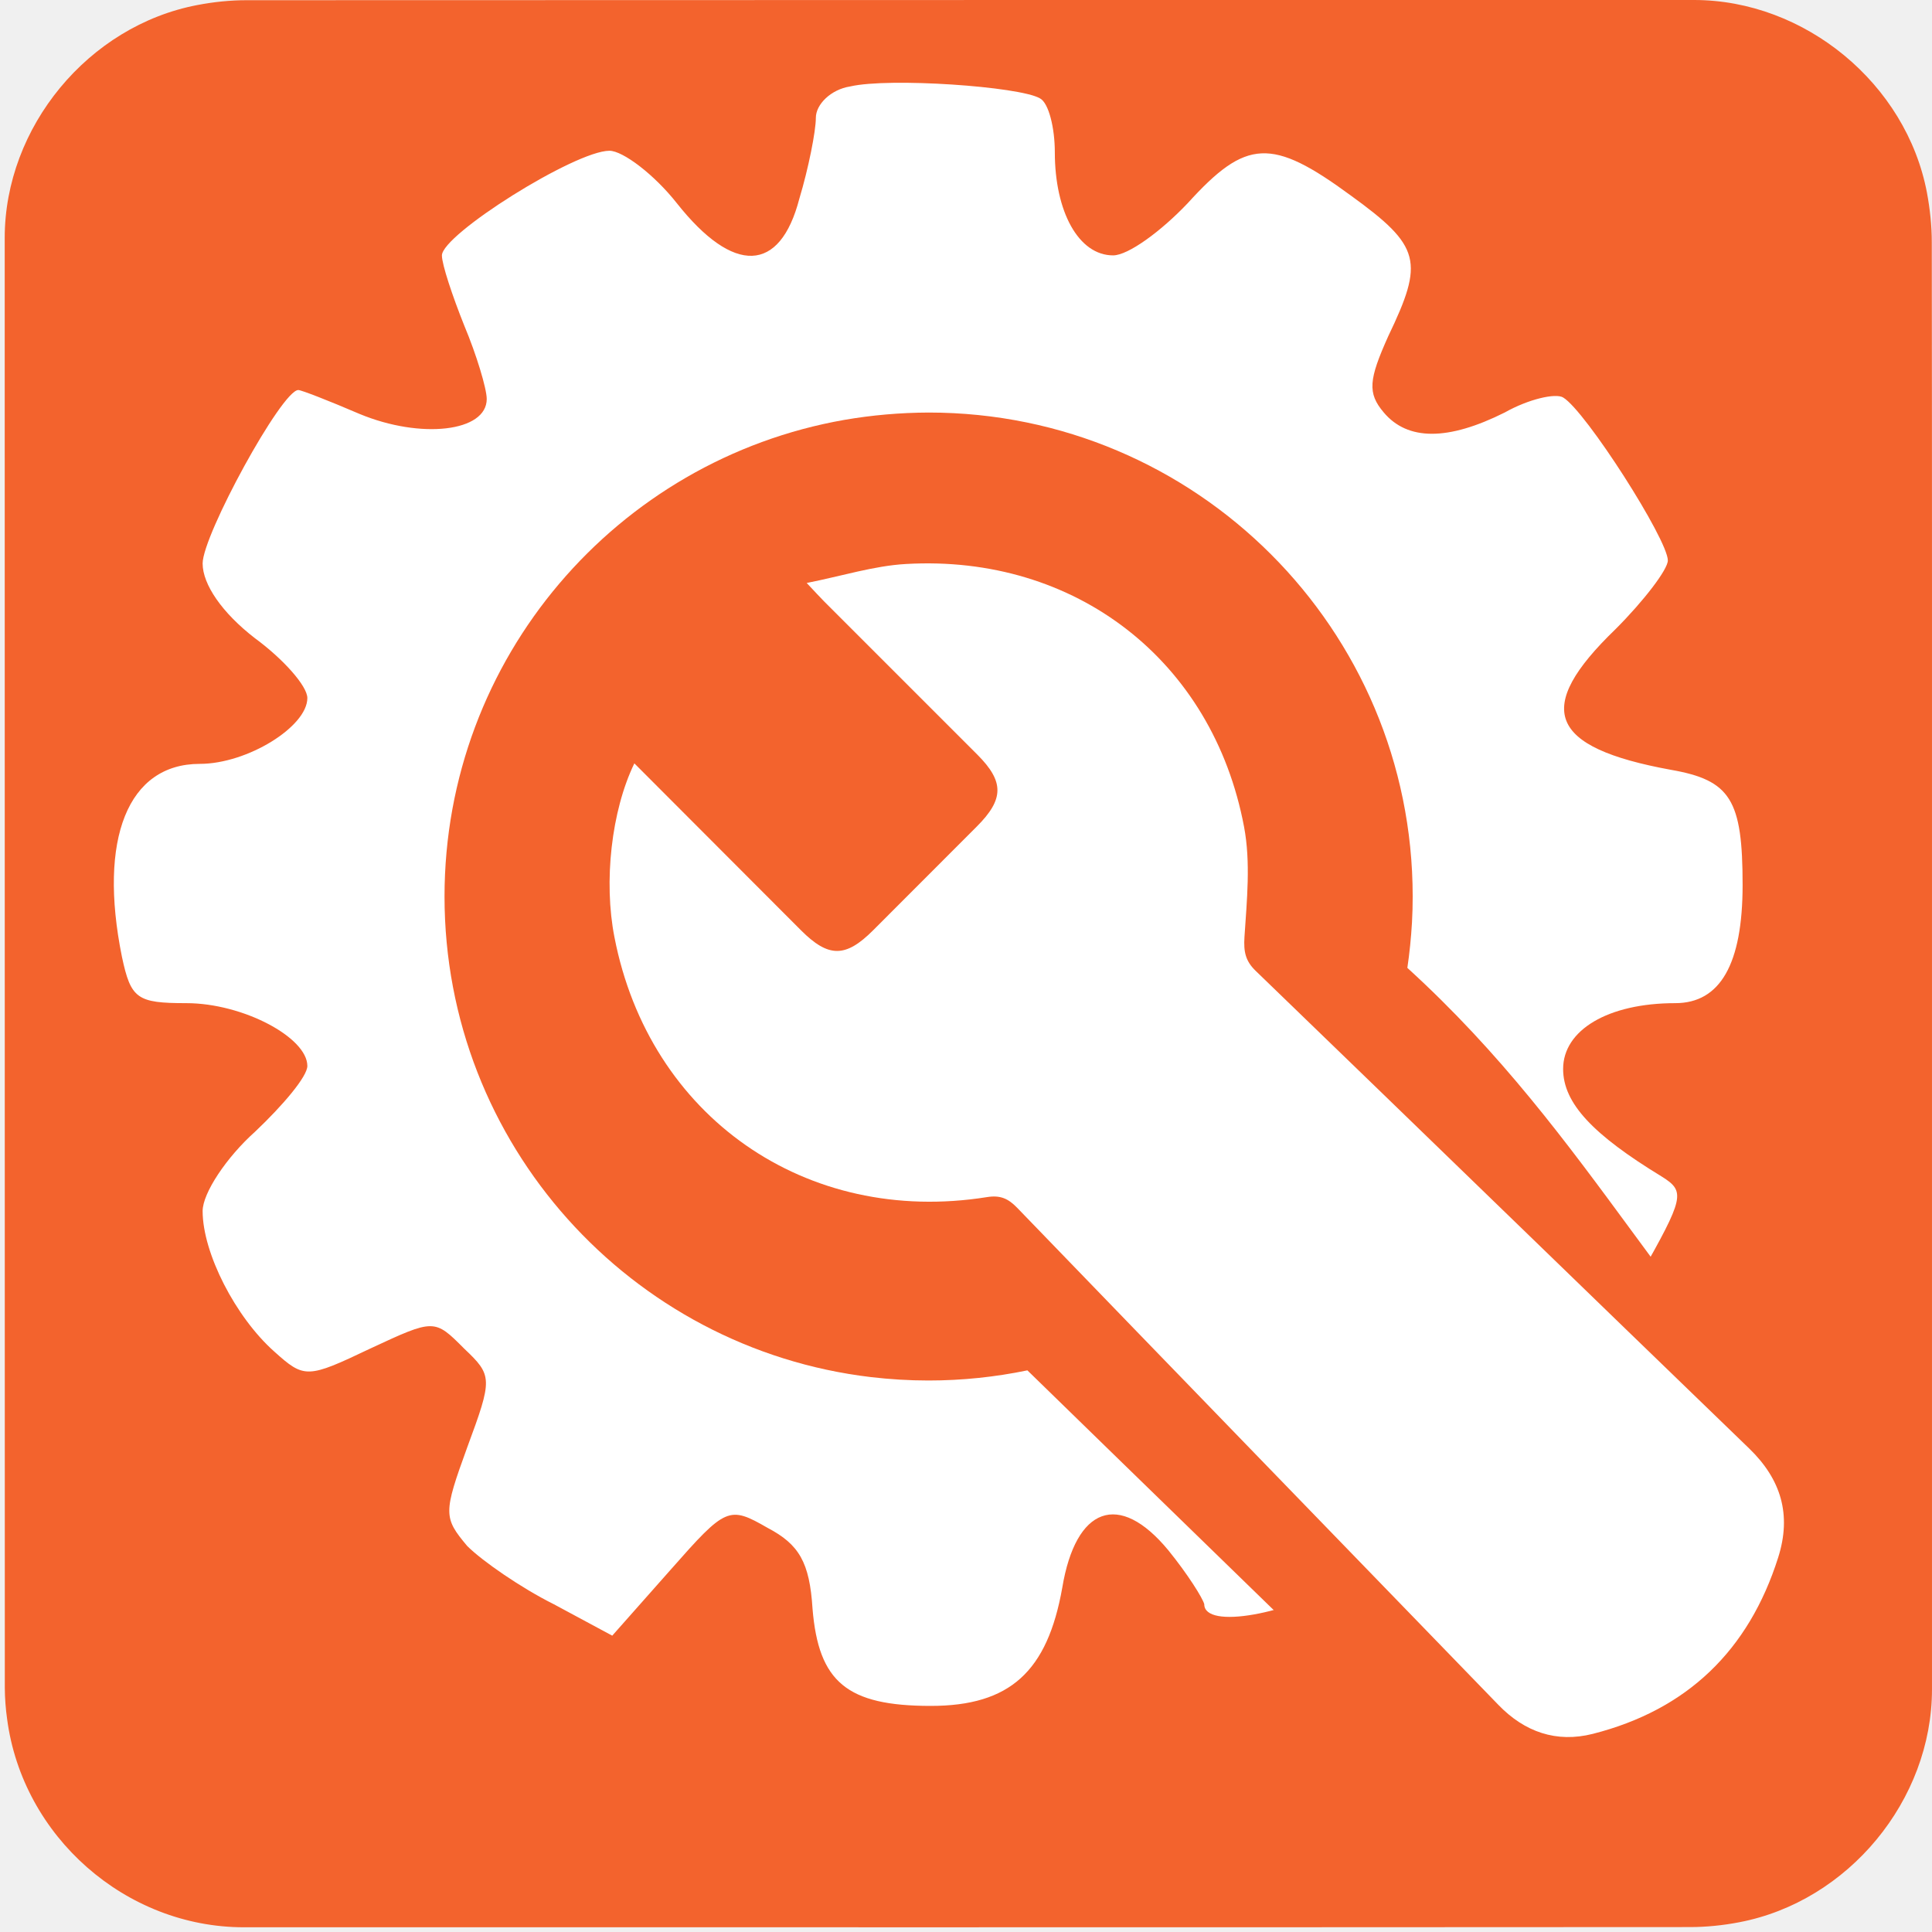
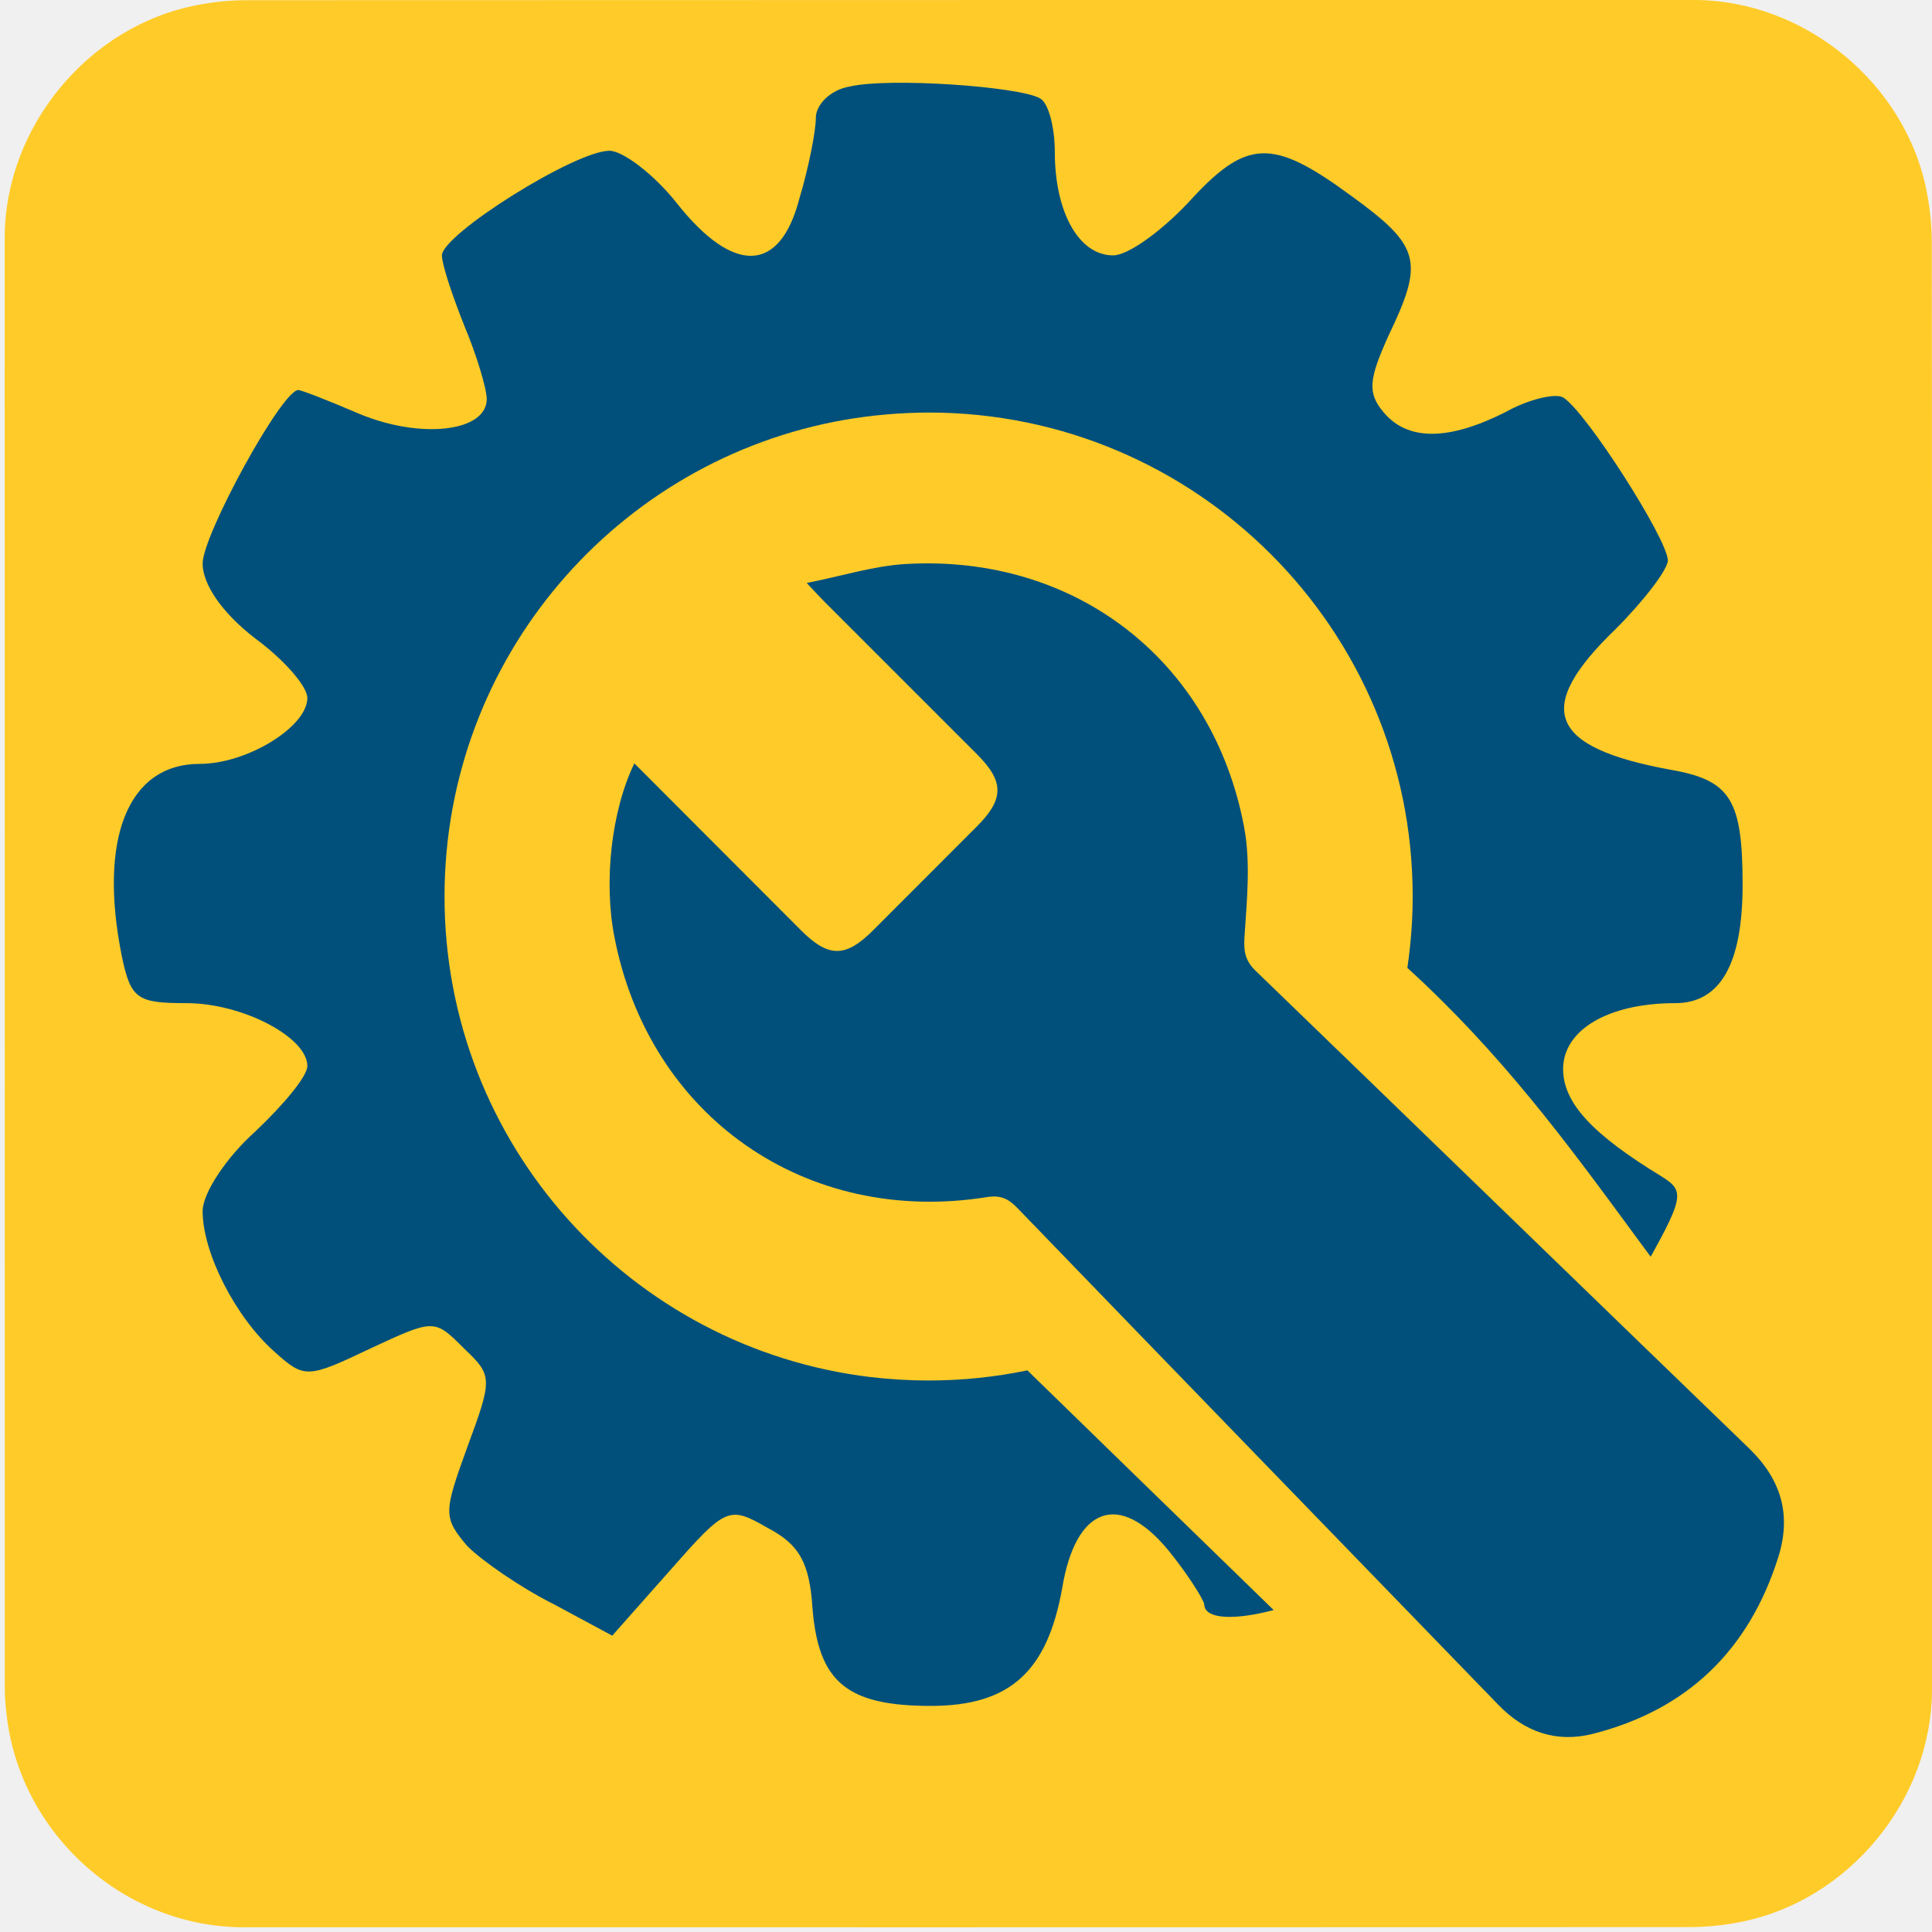
- <svg xmlns="http://www.w3.org/2000/svg" id="settings" viewBox="0 0 769 769" width="500" height="500" shape-rendering="geometricPrecision" text-rendering="geometricPrecision" version="1.1">
-   <style id="spin">
-     @keyframes gear_animation__tr{0%{transform:translate(299.0019px,673.182px) rotate(0deg)}to{transform:translate(299.0019px,673.182px) rotate(360deg)}}#gear_animation{animation:gear_animation__tr 3000ms linear infinite normal forwards}
-   </style>
-   <g id="background" transform="matrix(4 0 0 4 -806.006 -2320.4)">
-     <path id="square" d="M393.75 676.01v72.19c0 11.03-8.32 21.11-19.18 23.18-1.61.31-3.27.48-4.9.48-47.97.03-95.93.02-143.9.02-11.76 0-22.02-9.02-23.56-20.72a23.27 23.27 0 01-.23-3.12c-.01-48.09-.01-96.18-.01-144.26 0-11.03 8.32-21.12 19.18-23.18 1.61-.31 3.27-.48 4.9-.48 48.01-.02 96.02-.02 144.02-.02 11.03 0 21.13 8.33 23.18 19.18.3 1.61.48 3.27.48 4.9.03 23.94.02 47.89.02 71.83z" fill="#F3632D" stroke="none" stroke-width="1" />
+ <svg xmlns="http://www.w3.org/2000/svg" id="elfg01kjal71" viewBox="0 0 769 769" width="500" height="500" shape-rendering="geometricPrecision" text-rendering="geometricPrecision" version="1.1">
+   <defs id="defs15" />
+   <style id="style2">#elfg01kjal71{pointer-events: all} #elfg01kjal71:hover * {animation-play-state: running !important}#elfg01kjal76_tr {animation: elfg01kjal76_tr__tr 9000ms linear infinite normal forwards}@keyframes elfg01kjal76_tr__tr { 0% {transform: translate(299.0019px,673.182px) rotate(0deg)} 100% {transform: translate(299.0019px,673.182px) rotate(360deg)} }</style>
+   <g id="elfg01kjal72" transform="matrix(4 0 0 4 -806.0065 -2320.4)">
+     <path id="elfg01kjal73" d="M393.75,676.01C393.75,700.07,393.75,724.14,393.75,748.2C393.75,759.23,385.43,769.31,374.57,771.38C372.96,771.69,371.3,771.86,369.67,771.86C321.7,771.89,273.74,771.88,225.77,771.88C214.01,771.88,203.75,762.86,202.21,751.16C202.07,750.13,201.98,749.08,201.98,748.04C201.97,699.95,201.97,651.86,201.97,603.78C201.97,592.75,210.29,582.66,221.15,580.6C222.76,580.29,224.42,580.12,226.05,580.12C274.06,580.1,322.07,580.1,370.07,580.1C381.1,580.1,391.2,588.43,393.25,599.28C393.55,600.89,393.73,602.55,393.73,604.18C393.76,628.12,393.75,652.07,393.75,676.01Z" fill="#ffcb28" stroke="none" stroke-width="1" />
  </g>
-   <g id="settings_top" transform="matrix(4 0 0 4 -826.545 -2336.753)">
-     <g id="settings_group">
-       <g id="gear_animation" transform="translate(299.002 673.182)">
-         <path id="gear" d="M291.24 592.79c-1.93.3-3.42 1.79-3.42 3.12 0 1.34-.74 5.06-1.64 8.04-1.93 7.44-6.55 7.59-12.2.45-2.23-2.83-5.36-5.21-6.7-5.21-3.42 0-16.67 8.33-16.67 10.42 0 .89 1.04 4.02 2.23 6.99 1.19 2.83 2.23 6.25 2.23 7.29 0 3.27-6.55 4.02-12.65 1.49-3.12-1.34-5.8-2.38-6.1-2.38-1.64 0-9.52 14.43-9.52 17.26 0 2.08 1.93 4.91 5.21 7.44 2.83 2.08 5.21 4.76 5.21 5.95 0 2.83-5.95 6.55-10.71 6.55-7.14 0-10.12 7.44-7.74 19.2.89 4.17 1.49 4.61 6.4 4.61 5.65 0 12.05 3.42 12.05 6.25 0 1.04-2.38 3.87-5.21 6.55-2.83 2.53-5.21 6.1-5.21 7.89 0 4.17 3.27 10.56 7.14 13.99 2.98 2.68 3.27 2.68 9.52-.3 6.4-2.98 6.4-2.98 9.37 0 2.83 2.68 2.83 2.98.3 9.82-2.38 6.55-2.38 6.99 0 9.82 1.49 1.49 5.36 4.17 8.63 5.8l5.8 3.12 5.8-6.55c5.51-6.25 5.8-6.4 9.67-4.17 3.12 1.64 4.17 3.42 4.46 8.04.6 7.29 3.42 9.67 11.76 9.67 7.89 0 11.61-3.42 13.09-11.76 1.34-8.04 5.65-9.67 10.56-3.72 1.93 2.38 3.42 4.76 3.57 5.36 0 2.53 8.33 1.04 14.43-2.53 7.14-4.32 7.74-6.7 3.87-14.88-2.38-4.91-2.38-5.36 0-7.74s2.98-2.38 9.82.15c4.17 1.49 8.18 2.23 8.93 1.79.74-.6 3.57-4.76 6.25-9.37 4.46-7.89 4.61-8.48 2.23-9.97-6.84-4.17-9.82-7.29-9.82-10.71 0-3.87 4.46-6.55 11.16-6.55 4.46 0 6.7-3.87 6.7-11.76 0-8.48-1.19-10.42-7.14-11.46-12.2-2.23-13.69-6.1-5.51-13.99 2.83-2.83 5.21-5.95 5.21-6.84 0-2.08-8.18-14.88-10.42-16.22-.74-.45-3.42.15-5.8 1.49-5.65 2.83-9.67 2.83-12.05 0-1.64-1.93-1.49-3.27.45-7.59 3.57-7.44 3.27-8.93-3.72-13.99-7.89-5.8-10.42-5.65-16.22.74-2.68 2.83-5.95 5.21-7.44 5.21-3.42 0-5.8-4.32-5.8-10.27 0-2.38-.6-4.91-1.49-5.36-2.05-1.18-15-2.08-18.87-1.18z" transform="translate(-299.002 -673.182)" fill="#FFF" stroke="none" stroke-width="1" />
+   <g id="elfg01kjal74" transform="matrix(4 0 0 4 -826.5447 -2336.753)">
+     <g id="elfg01kjal75">
+       <g id="elfg01kjal76_tr" transform="translate(299.0019,673.182) rotate(0)">
+         <path id="elfg01kjal76" d="M291.24,592.79C289.31,593.09,287.82,594.58,287.82,595.91C287.82,597.25,287.08,600.97,286.18,603.95C284.25,611.39,279.63,611.54,273.98,604.4C271.75,601.57,268.62,599.19,267.28,599.19C263.86,599.19,250.61,607.52,250.61,609.61C250.61,610.5,251.65,613.63,252.84,616.6C254.03,619.43,255.07,622.85,255.07,623.89C255.07,627.16,248.52,627.91,242.42,625.38C239.3,624.04,236.62,623,236.32,623C234.68,623,226.8,637.43,226.8,640.26C226.8,642.34,228.73,645.17,232.01,647.7C234.84,649.78,237.22,652.46,237.22,653.65C237.22,656.48,231.27,660.2,226.51,660.2C219.37,660.2,216.39,667.64,218.77,679.4C219.66,683.57,220.26,684.01,225.17,684.01C230.82,684.01,237.22,687.43,237.22,690.26C237.22,691.3,234.84,694.13,232.01,696.81C229.18,699.34,226.8,702.91,226.8,704.7C226.8,708.87,230.07,715.26,233.94,718.69C236.92,721.37,237.21,721.37,243.46,718.39C249.86,715.41,249.86,715.41,252.83,718.39C255.66,721.07,255.66,721.37,253.13,728.21C250.75,734.76,250.75,735.2,253.13,738.03C254.62,739.52,258.49,742.2,261.76,743.83L267.56,746.95L273.36,740.4C278.87,734.15,279.16,734,283.03,736.23C286.15,737.87,287.2,739.65,287.49,744.27C288.09,751.56,290.91,753.94,299.25,753.94C307.14,753.94,310.86,750.52,312.34,742.18C313.68,734.14,317.99,732.51,322.9,738.46C324.83,740.84,326.32,743.22,326.47,743.82C326.47,746.35,334.8,744.86,340.9,741.29C348.04,736.97,348.64,734.59,344.77,726.41C342.39,721.5,342.39,721.05,344.77,718.67C347.15,716.29,347.75,716.29,354.59,718.82C358.76,720.31,362.77,721.05,363.52,720.61C364.26,720.01,367.09,715.85,369.77,711.24C374.23,703.35,374.38,702.76,372,701.27C365.16,697.1,362.18,693.98,362.18,690.56C362.18,686.69,366.64,684.01,373.34,684.01C377.8,684.01,380.04,680.14,380.04,672.25C380.04,663.77,378.85,661.83,372.9,660.79C360.7,658.56,359.21,654.69,367.39,646.8C370.22,643.97,372.6,640.85,372.6,639.96C372.6,637.88,364.42,625.08,362.18,623.74C361.44,623.29,358.76,623.89,356.38,625.23C350.73,628.06,346.71,628.06,344.33,625.23C342.69,623.3,342.84,621.96,344.78,617.64C348.35,610.2,348.05,608.71,341.06,603.65C333.17,597.85,330.64,598,324.84,604.39C322.16,607.22,318.89,609.6,317.4,609.6C313.98,609.6,311.6,605.28,311.6,599.33C311.6,596.95,311,594.42,310.11,593.97C308.06,592.79,295.11,591.89,291.24,592.79Z" transform="translate(-299.0019,-673.182)" fill="#01507b" stroke="none" stroke-width="1" />
      </g>
-       <path id="wrench_outline" d="M290.66 625.97c-22.61 3.96-39.79 23.69-39.79 47.43 0 24.65 18.53 44.98 42.42 47.82 1.88.22 3.8.34 5.74.34 3.37 0 6.66-.35 9.84-1.01l9.26 9.02c14.01 13.64 28.03 27.26 42.05 40.89l3.32-3.05 17.12-15.72 8.38-16.41s1.07-.98 2.45-2.25c-18.65-16.99-26.12-35.54-44.77-52.53.22-1.48.37-2.99.46-4.52.05-.86.07-1.72.07-2.59 0-26.59-21.56-48.15-48.15-48.15-2.88.01-5.68.26-8.4.73z" fill="#F3632D" stroke="none" stroke-width="1" />
-       <path id="wrench" d="M269.76 660.15c5.63 5.64 11.1 11.13 16.58 16.61 2.74 2.74 4.44 2.74 7.18 0 3.44-3.44 6.87-6.88 10.31-10.32 2.73-2.73 2.74-4.47.06-7.16l-15.27-15.27c-.43-.43-.83-.88-1.71-1.81 3.58-.71 6.7-1.71 9.88-1.89 16.85-.97 30.52 9.6 33.64 26.15.67 3.54.28 7.33.04 10.98-.09 1.45.09 2.37 1.13 3.37 16.38 15.82 32.7 31.68 49.08 47.5 3.19 3.08 4.25 6.6 2.9 10.86-2.93 9.25-9.05 15.16-18.44 17.55-3.62.92-6.79-.18-9.4-2.88-15.97-16.49-31.95-32.96-47.89-49.47-.9-.93-1.69-1.27-3-1.06-18.02 2.88-33.61-8.02-37.07-25.86-1.09-5.52-.31-12.58 1.98-17.3z" fill="#FFF" stroke="none" stroke-width="1" />
+       <path id="elfg01kjal77" d="M290.66,625.97C268.05,629.93,250.87,649.66,250.87,673.4C250.87,698.05,269.4,718.38,293.29,721.22C295.17,721.44,297.09,721.56,299.03,721.56C302.4,721.56,305.69,721.21,308.87,720.55C311.96,723.56,315.04,726.56,318.13,729.57C332.14,743.21,346.16,756.83,360.18,770.46C361.78,768.99,363.5,767.41,363.5,767.41L380.62,751.69L389,735.28C389,735.28,390.07,734.3,391.45,733.03C372.8,716.04,365.33,697.49,346.68,680.5C346.9,679.02,347.05,677.51,347.14,675.98C347.19,675.12,347.21,674.26,347.21,673.39C347.21,646.8,325.65,625.24,299.06,625.24C296.18,625.25,293.38,625.5,290.66,625.97Z" fill="#ffcb28" stroke="none" stroke-width="1" />
+       <path id="elfg01kjal78" d="M269.76,660.15C275.39,665.79,280.86,671.28,286.34,676.76C289.08,679.5,290.78,679.5,293.52,676.76C296.96,673.32,300.39,669.88,303.83,666.44C306.56,663.71,306.57,661.97,303.89,659.28C298.8,654.19,293.71,649.1,288.62,644.01C288.19,643.58,287.79,643.13,286.91,642.2C290.49,641.49,293.61,640.49,296.79,640.31C313.64,639.34,327.31,649.91,330.43,666.46C331.1,670,330.71,673.79,330.47,677.44C330.38,678.89,330.56,679.81,331.6,680.81C347.98,696.63,364.3,712.49,380.68,728.31C383.87,731.39,384.93,734.91,383.58,739.17C380.65,748.42,374.53,754.33,365.14,756.72C361.52,757.64,358.35,756.54,355.74,753.84C339.77,737.35,323.79,720.88,307.85,704.37C306.95,703.44,306.16,703.1,304.85,703.31C286.83,706.19,271.24,695.29,267.78,677.45C266.69,671.93,267.47,664.87,269.76,660.15Z" fill="#01507b" stroke="none" stroke-width="1" />
    </g>
  </g>
</svg>
